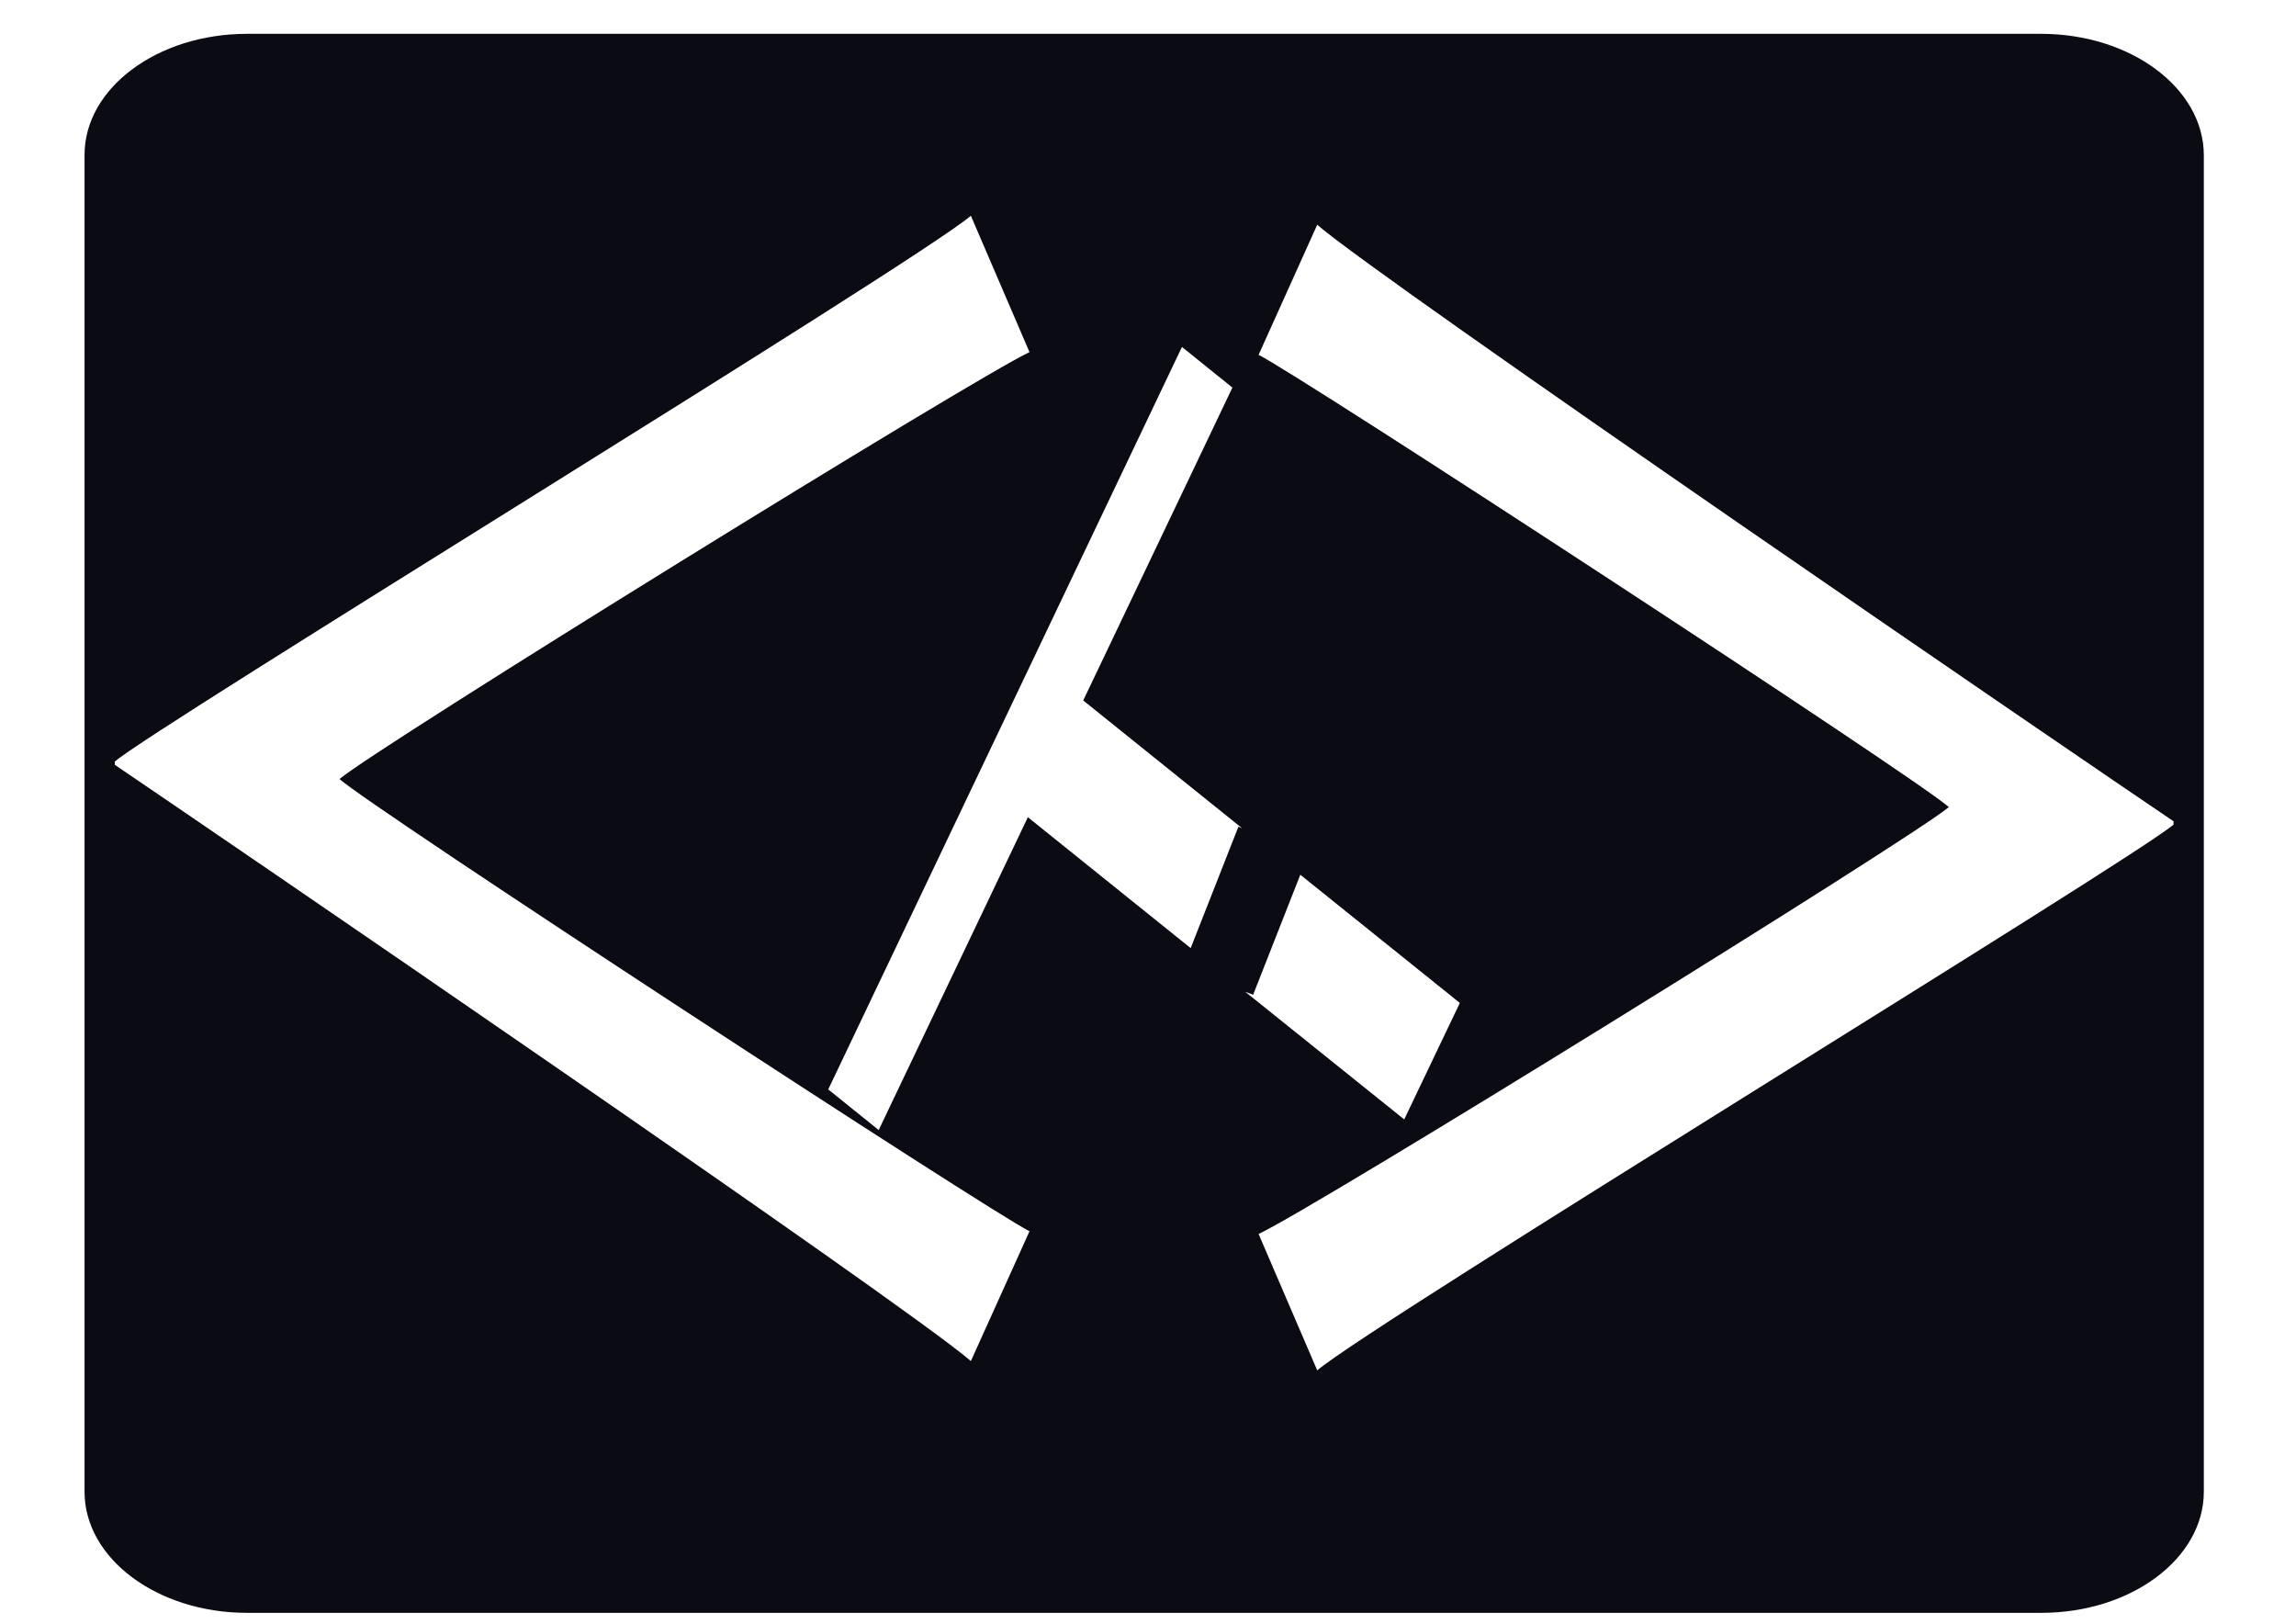
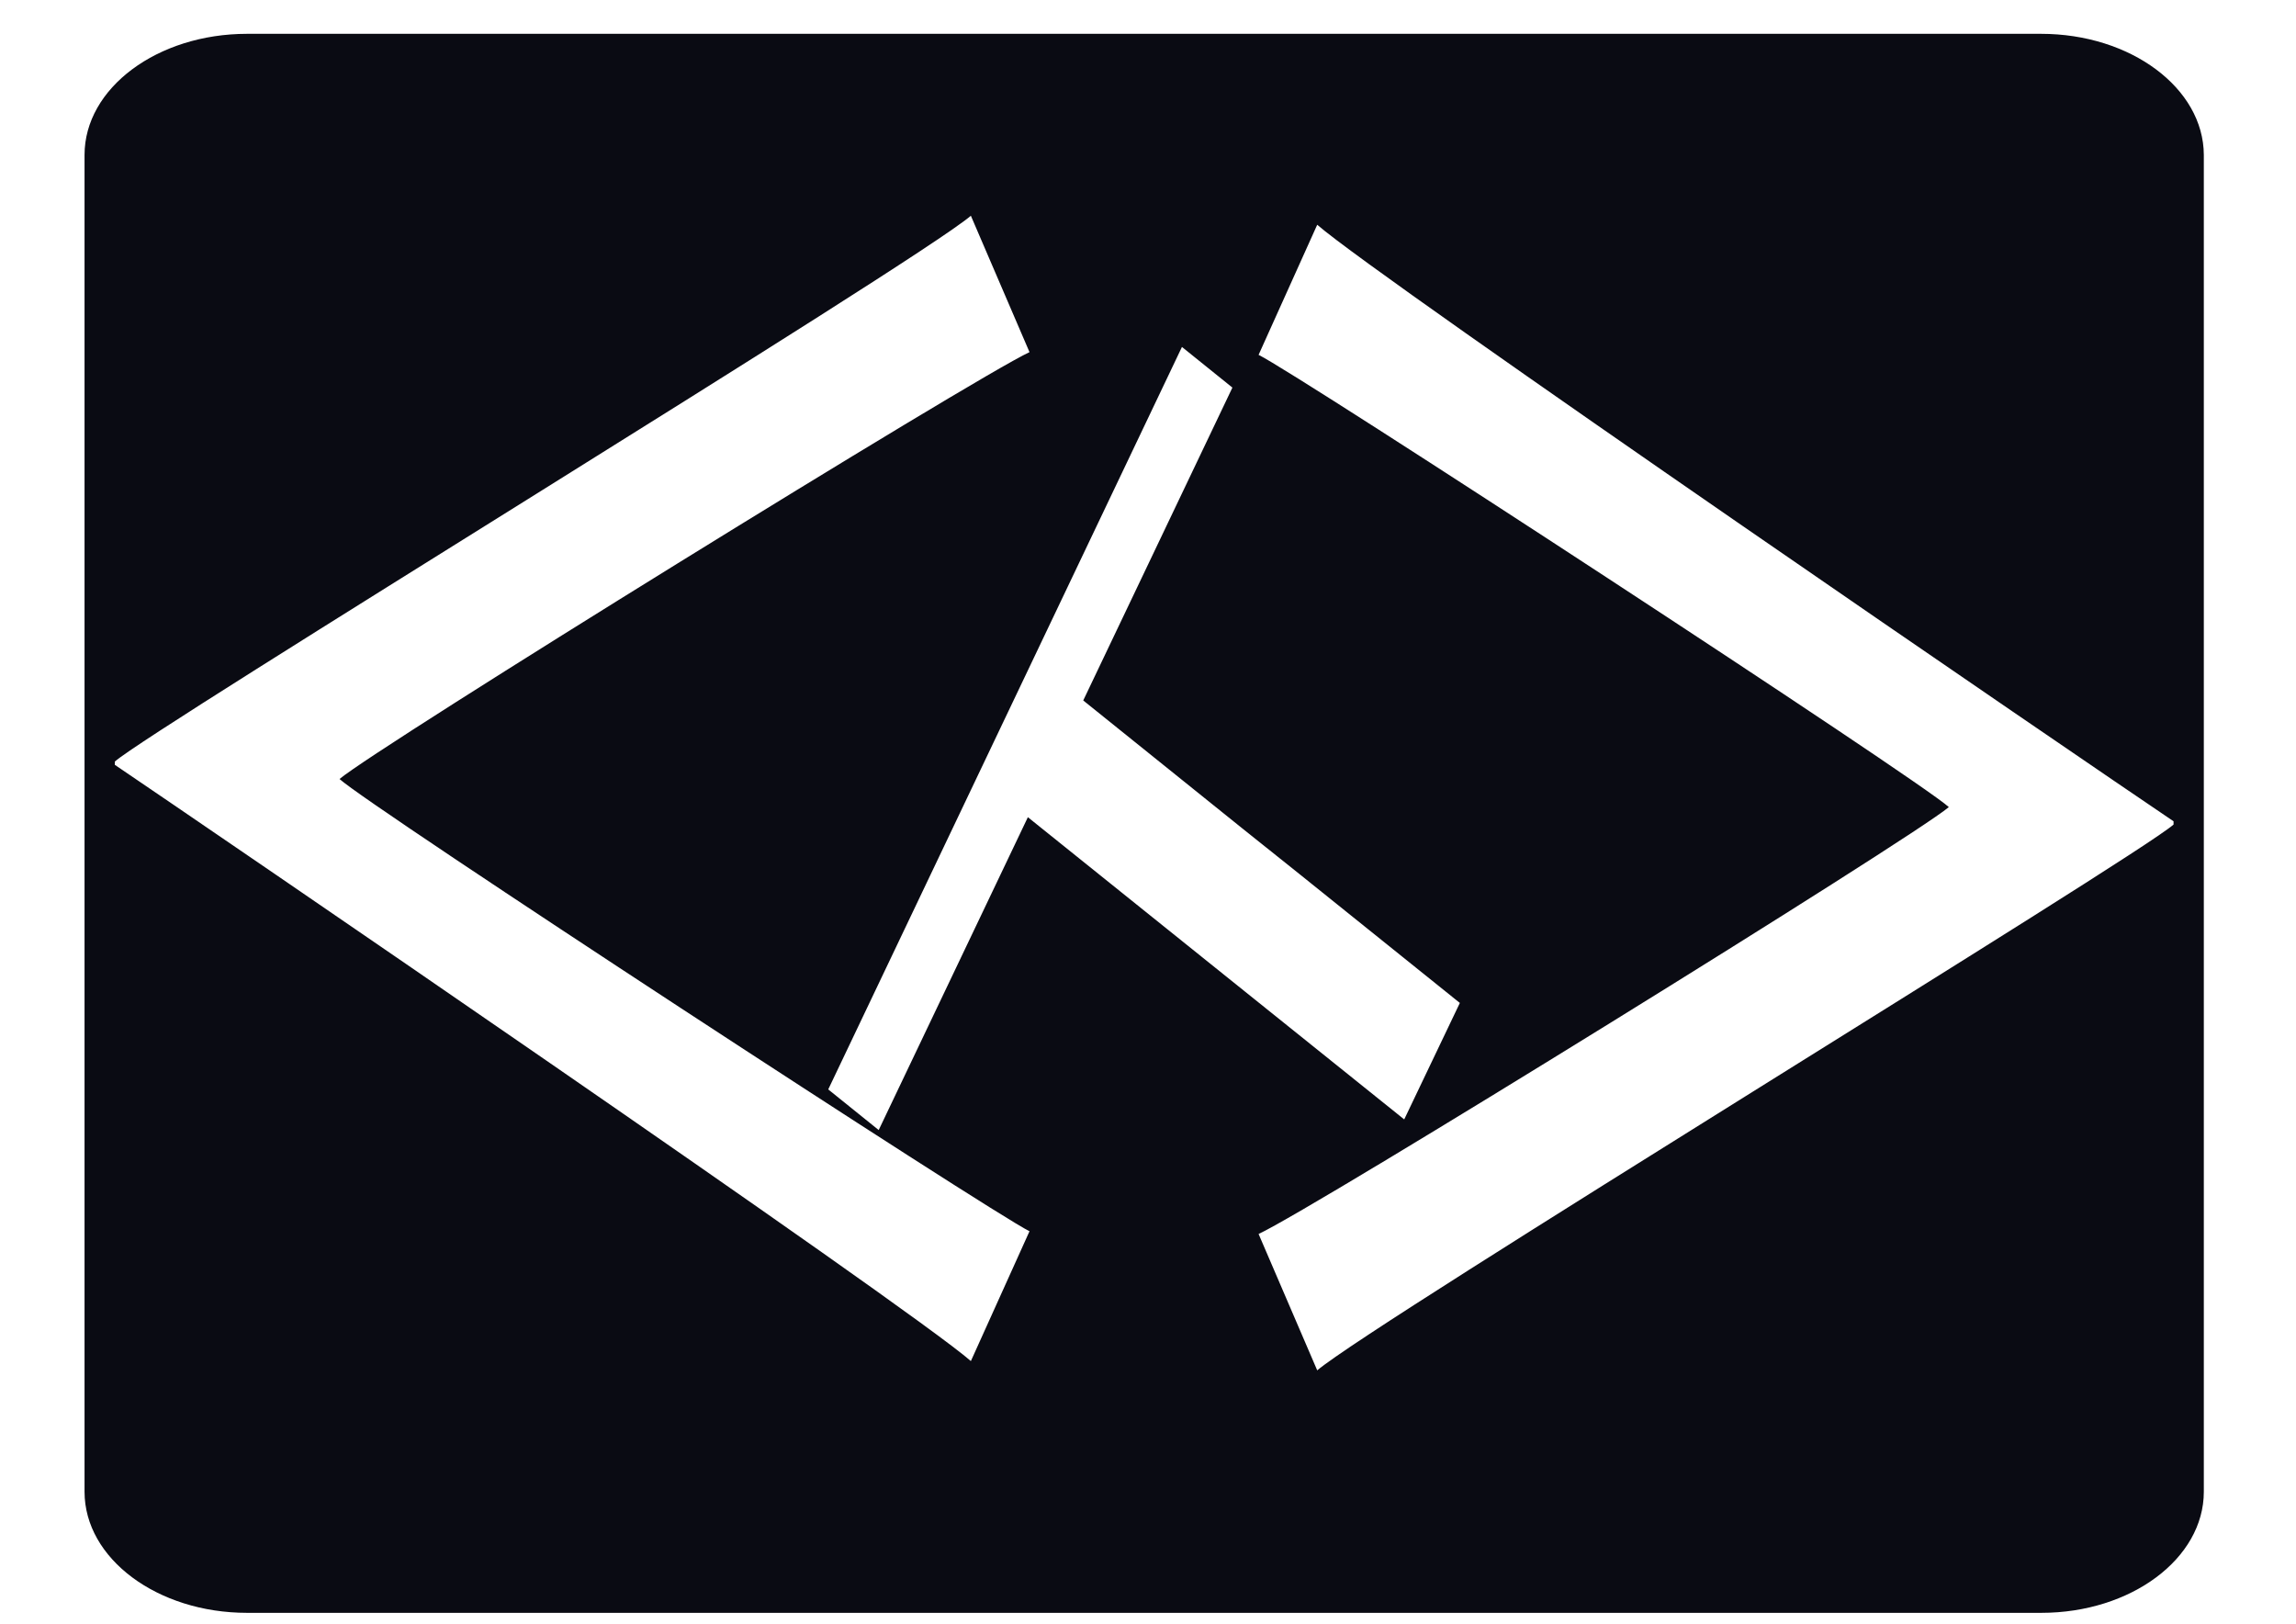
<svg xmlns="http://www.w3.org/2000/svg" version="1.1" id="图层_1" x="0px" y="0px" viewBox="0 0 841.9 595.3" style="enable-background:new 0 0 841.9 595.3;" xml:space="preserve">
  <style type="text/css">
	.st0{fill:#0A0B13;}
</style>
-   <path class="st0" d="M748.4,12.4H90.6C57.7,12.4,31,32.3,31,56.8v490.1c0,24.5,26.7,44.4,59.6,44.4h657.9  c32.9,0,59.6-19.9,59.6-44.4V56.8C808,32.3,781.3,12.4,748.4,12.4z M451.9,142.1l-54.7,114.7l58.2,46.8l-1.3-0.5l-17.5,44.5  l-59.7-48l-54.7,114.7l-18.5-14.9l129.7-272.2L451.9,142.1z M356,499C332.8,478.7,73,301.3,42.1,280.4v-1.2  C56,267,335.4,96.6,356,79.1l21.5,50c-20.1,9.3-239.2,144.8-253,156.5c10.7,9.9,238.7,158.8,253,165.8L356,499z M459.5,364.7  l17.3-44l58.5,47l-20.4,42.7l-58.3-46.8L459.5,364.7z M797,302.3c-13.9,12.2-293.4,182.6-314,200.1l-21.5-50  c20.2-9.3,239.2-144.8,253.1-156.5c-10.7-9.9-238.7-158.8-253.1-165.8L483,82.4c23.3,20.3,283,197.8,314,218.7V302.3z" />
+   <path class="st0" d="M748.4,12.4H90.6C57.7,12.4,31,32.3,31,56.8v490.1c0,24.5,26.7,44.4,59.6,44.4h657.9  c32.9,0,59.6-19.9,59.6-44.4V56.8C808,32.3,781.3,12.4,748.4,12.4z M356,499C332.8,478.7,73,301.3,42.1,280.4v-1.2  C56,267,335.4,96.6,356,79.1l21.5,50c-20.1,9.3-239.2,144.8-253,156.5c10.7,9.9,238.7,158.8,253,165.8L356,499z M376.9,299.6  l-54.7,114.7l-18.5-14.9l129.7-272.2l18.5,14.9l-54.7,114.7l58.2,46.8c7.1,5.7,14.3,11.4,21.4,17.1l58.5,47l-20.4,42.7l-58.3-46.8  C430,342.3,403.5,320.9,376.9,299.6z M797,302.3c-13.9,12.2-293.4,182.6-314,200.1l-21.5-50c20.2-9.3,239.2-144.8,253.1-156.5  c-10.7-9.9-238.7-158.8-253.1-165.8L483,82.4c23.3,20.3,283,197.8,314,218.7V302.3z" />
+   <path class="st0" d="M490,361.3" />
</svg>
